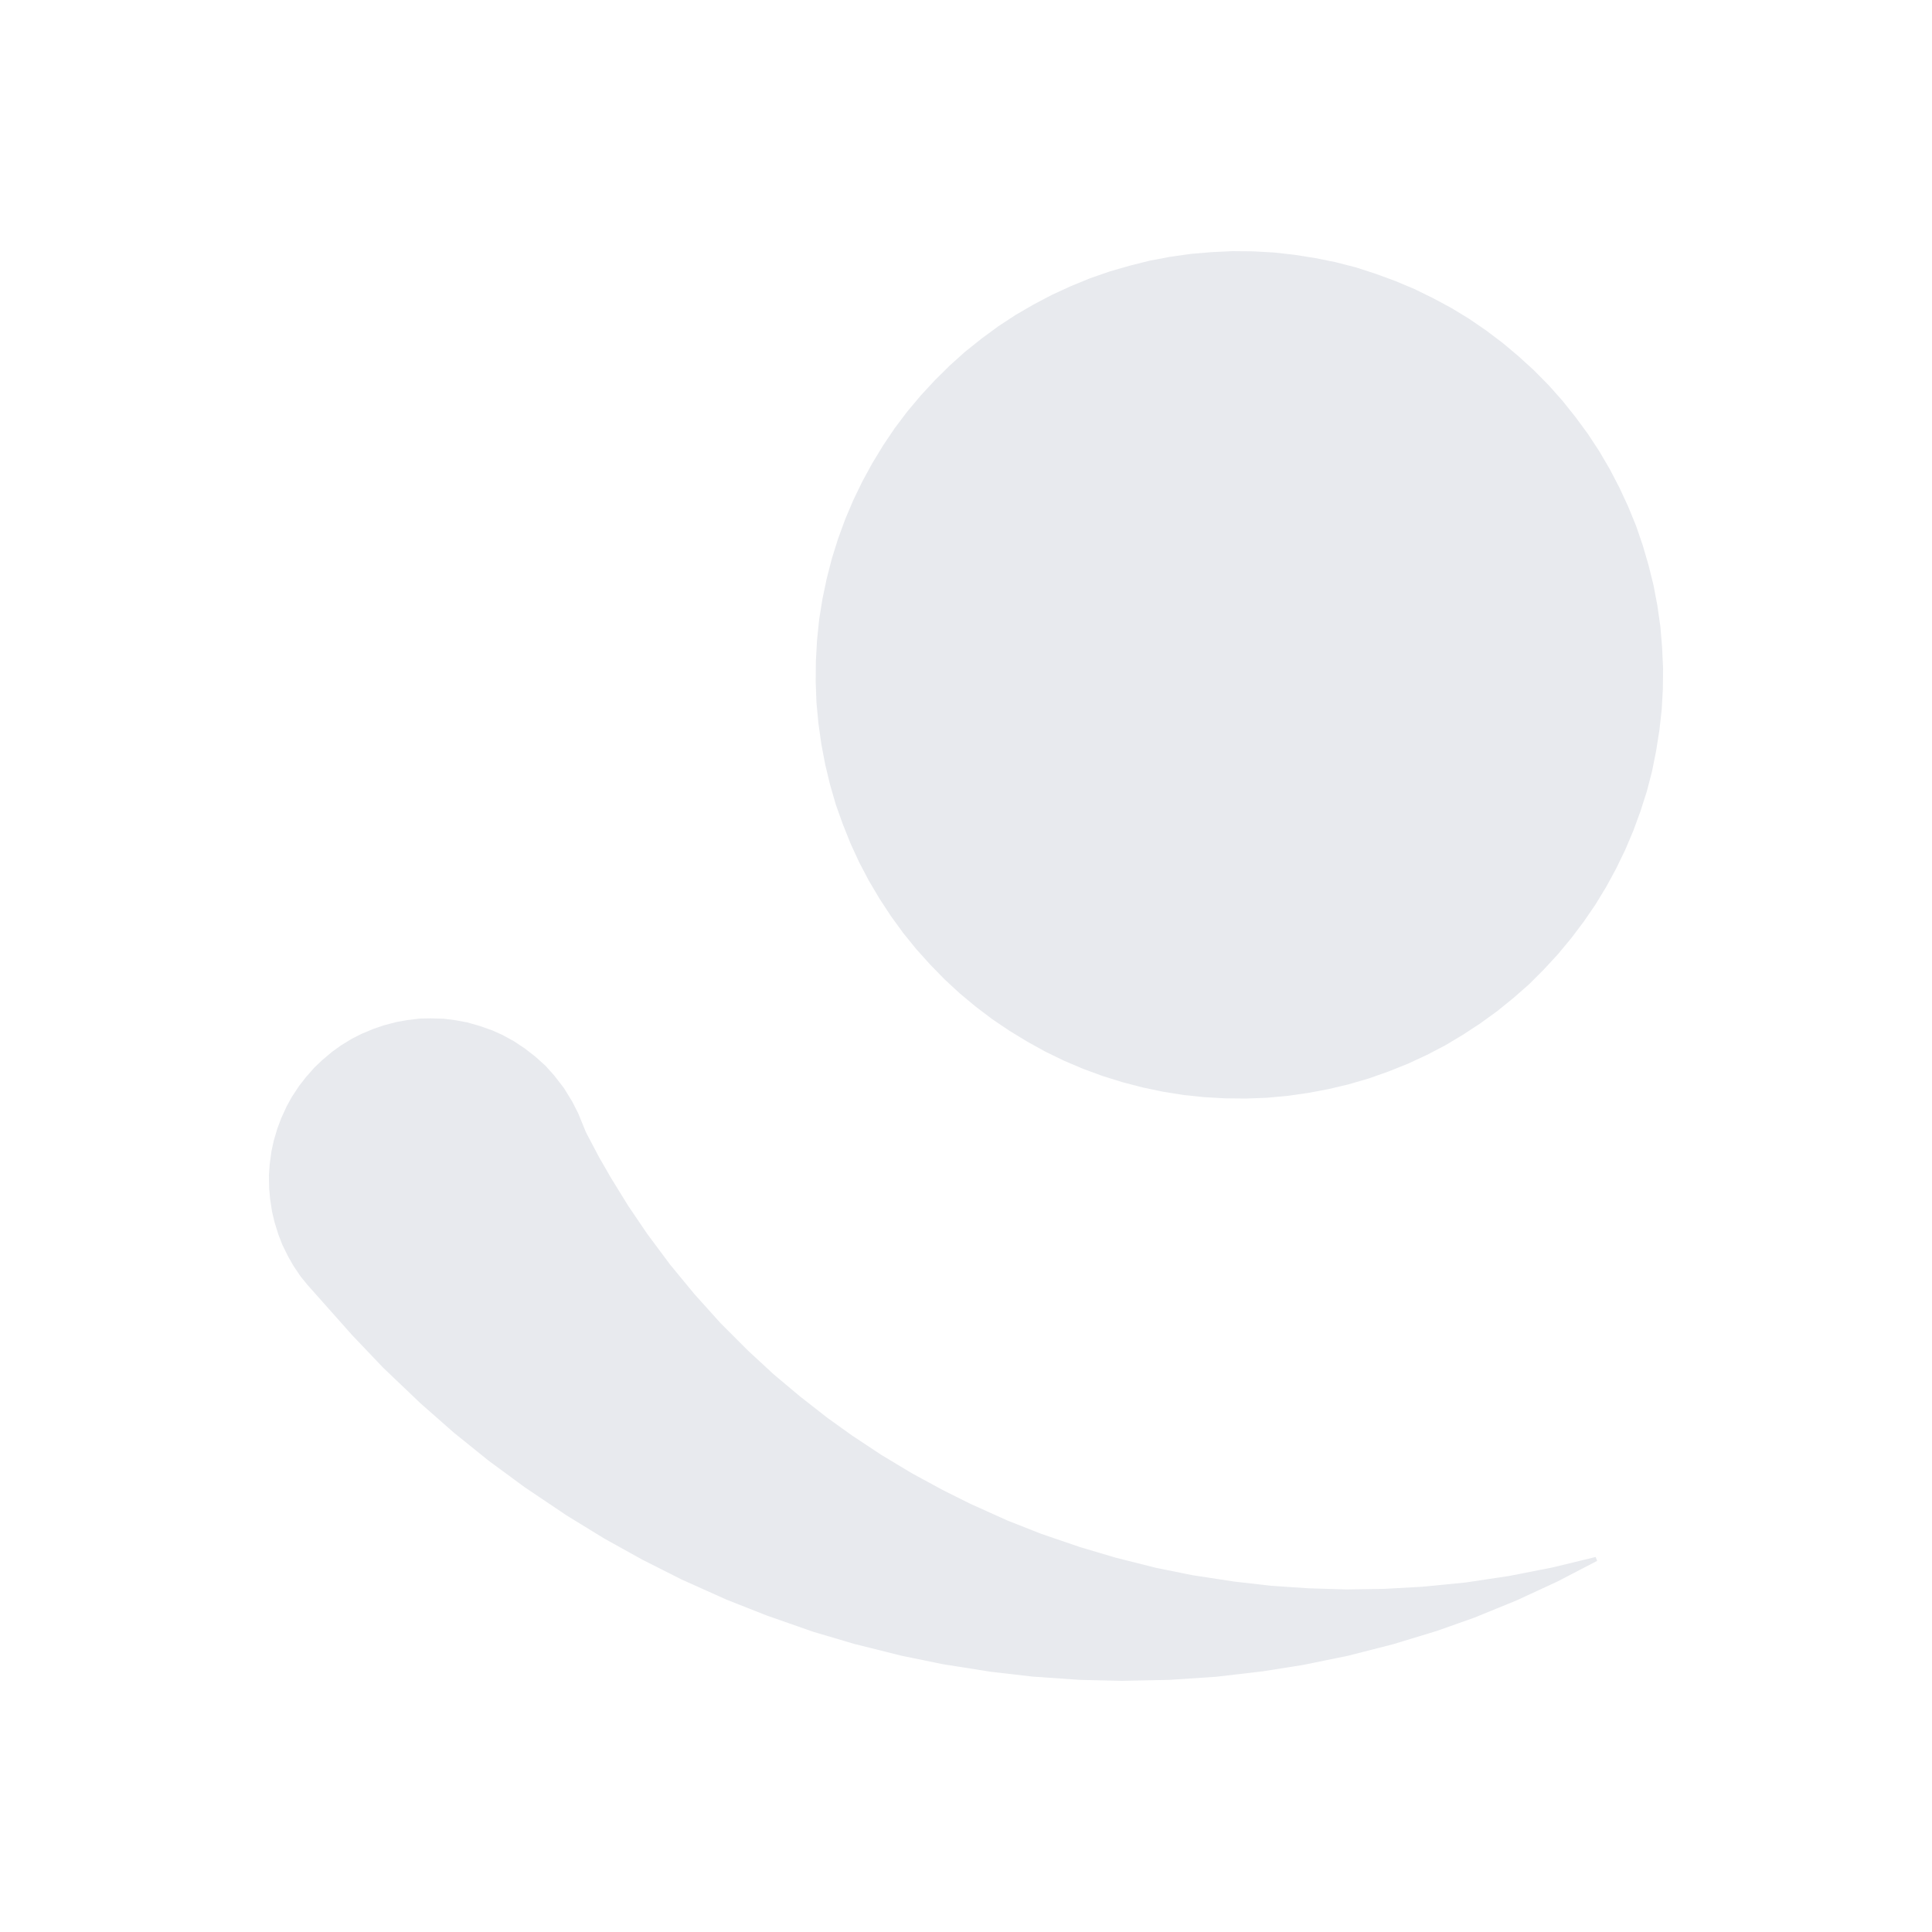
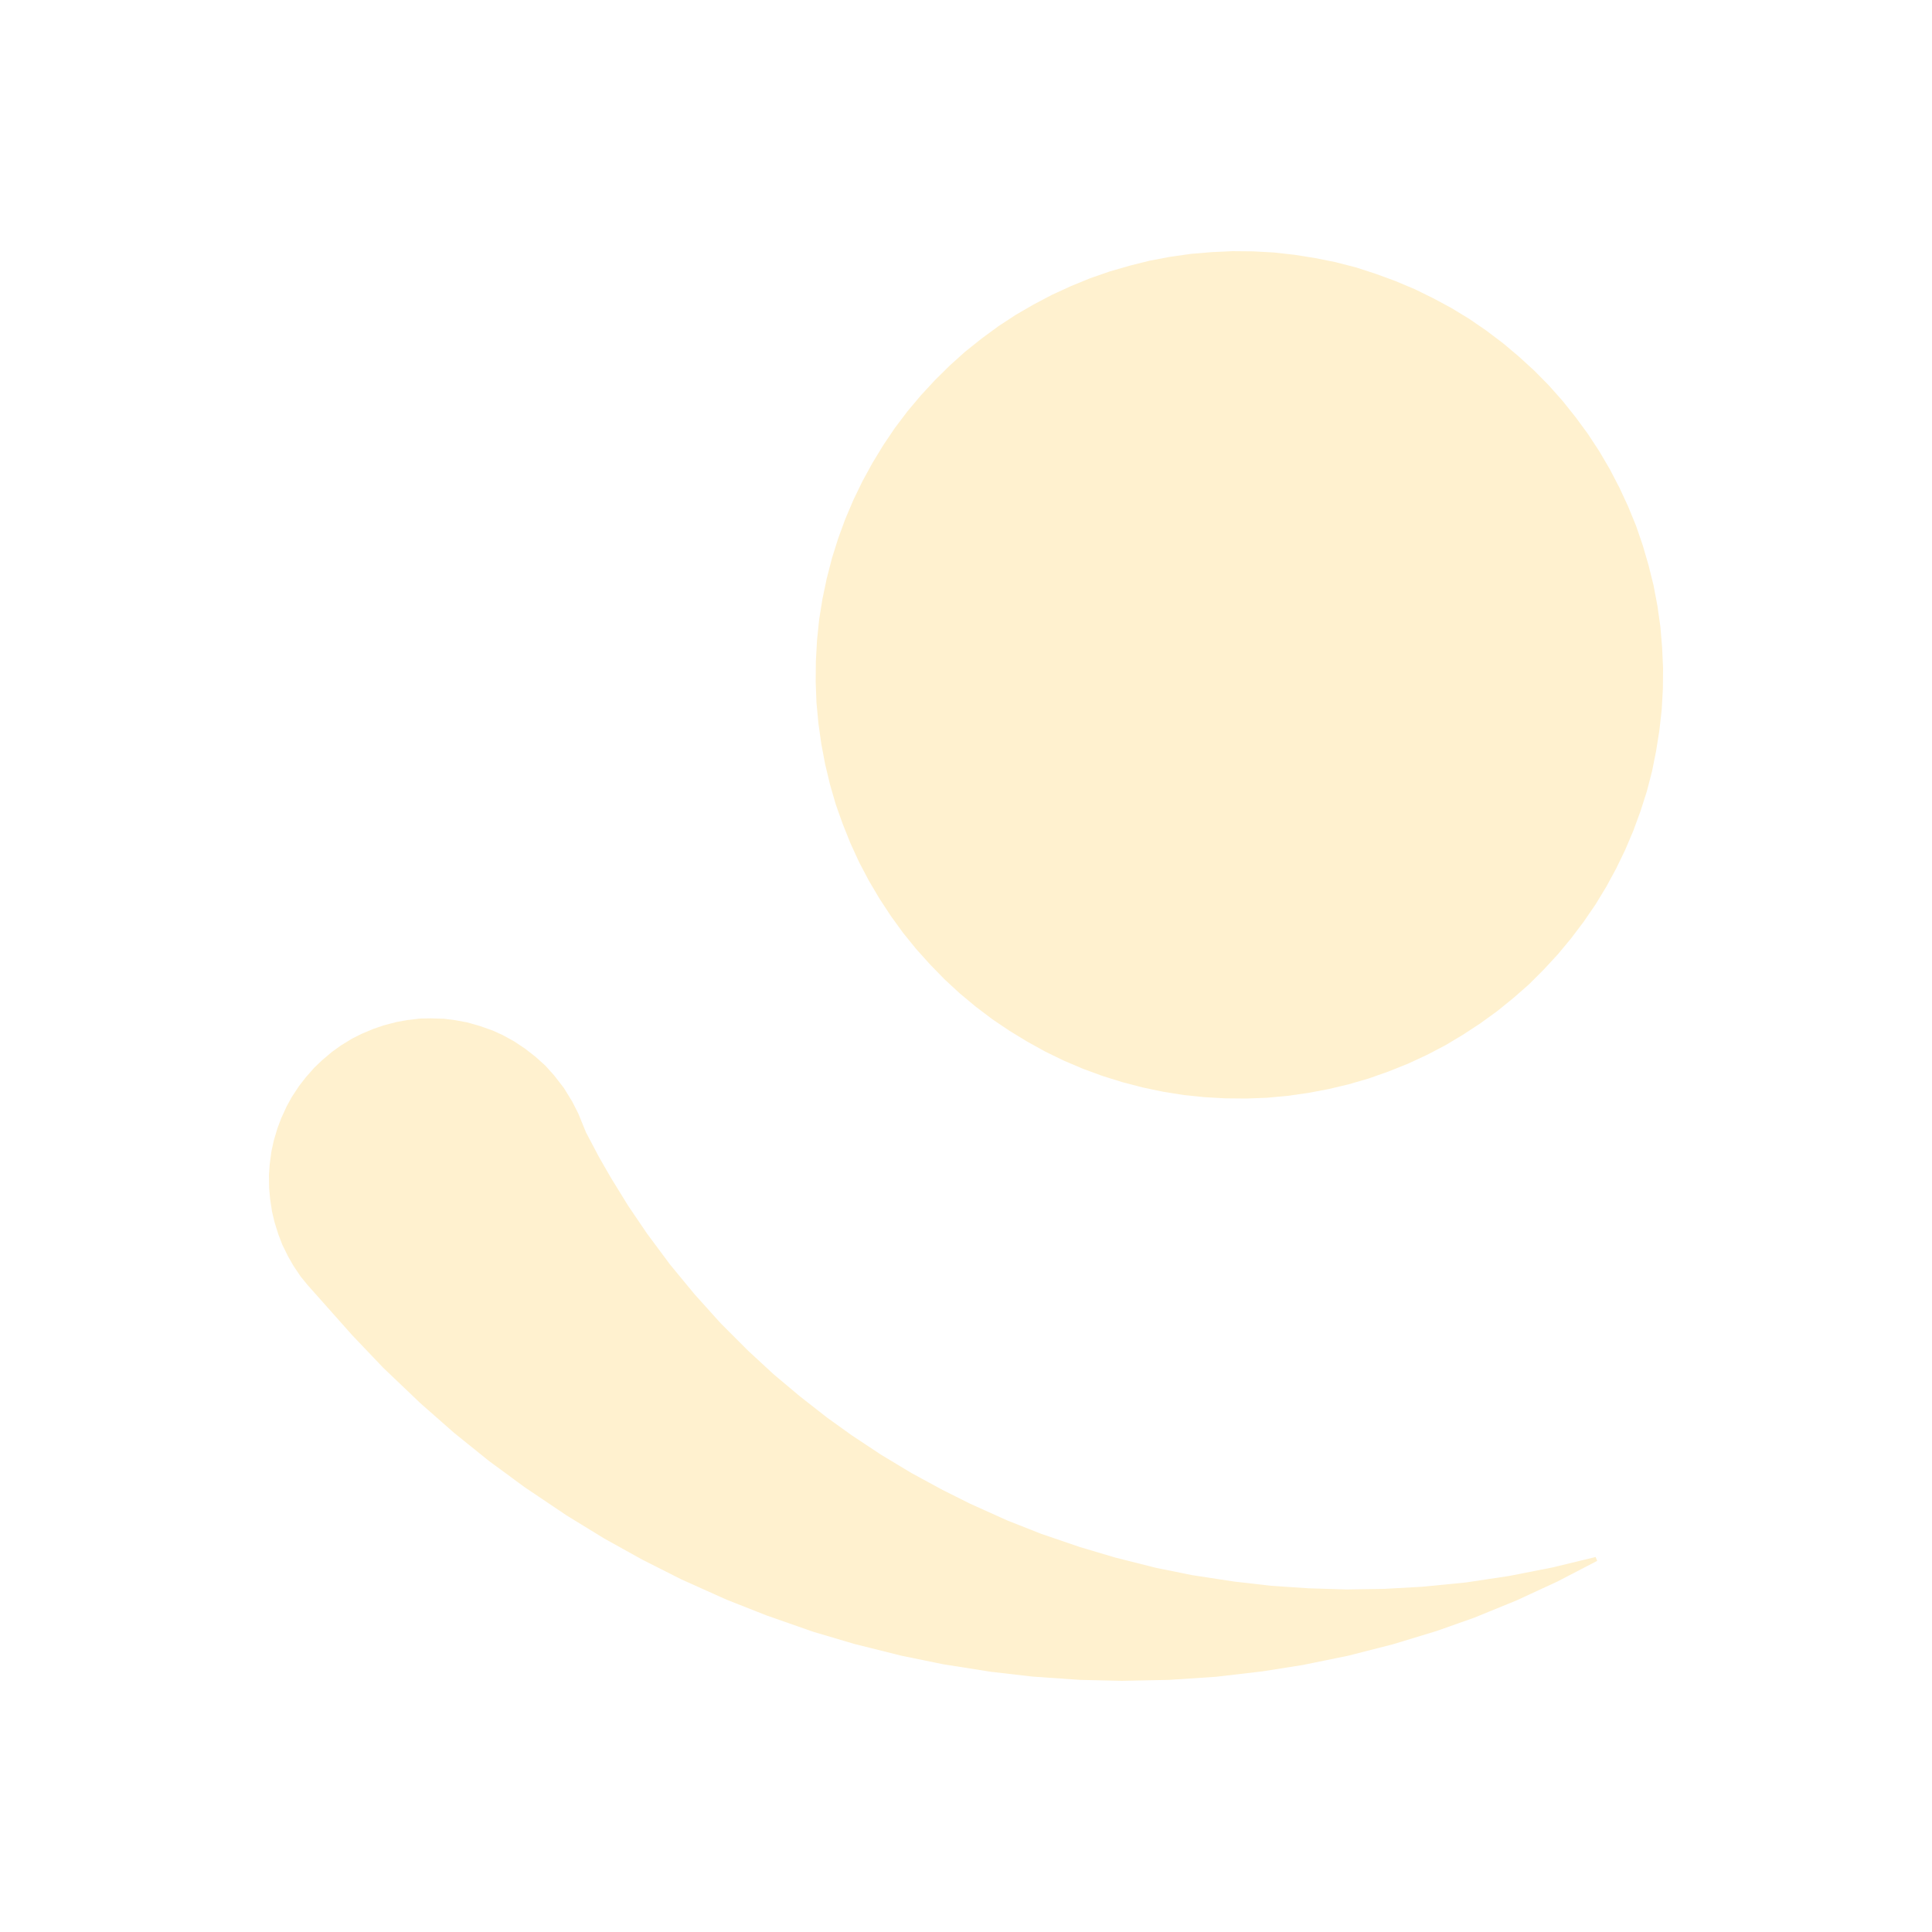
<svg xmlns="http://www.w3.org/2000/svg" viewBox="0.00 0.00 100.00 100.00">
-   <path fill="#E8EAEE" fill-rule="evenodd" d="M86.08,34.58 L86.03,33.50 L85.94,32.43 L85.79,31.37 L85.59,30.31 L85.33,29.26 L85.03,28.23 L84.68,27.21 L84.27,26.21 L83.82,25.24 L83.32,24.28 L82.78,23.36 L82.19,22.46 L81.55,21.59 L80.88,20.75 L80.16,19.94 L79.41,19.18 L78.61,18.45 L77.79,17.76 L76.93,17.11 L76.04,16.50 L75.12,15.94 L74.17,15.43 L73.21,14.96 L72.21,14.54 L71.20,14.17 L70.18,13.84 L69.13,13.57 L68.08,13.36 L67.02,13.19 L65.95,13.07 L64.87,13.01 L63.79,13.00 L62.72,13.05 L61.65,13.14 L60.58,13.29 L59.52,13.49 L58.48,13.75 L57.44,14.05 L56.43,14.40 L55.43,14.81 L54.45,15.26 L53.50,15.76 L52.57,16.30 L51.67,16.89 L50.80,17.53 L49.96,18.20 L49.16,18.92 L48.39,19.68 L47.66,20.47 L46.97,21.29 L46.32,22.15 L45.72,23.04 L45.16,23.96 L44.64,24.91 L44.17,25.88 L43.75,26.87 L43.38,27.88 L43.06,28.90 L42.79,29.95 L42.57,31.00 L42.40,32.06 L42.29,33.13 L42.23,34.21 L42.22,35.29 L42.26,36.36 L42.36,37.43 L42.51,38.50 L42.71,39.56 L42.96,40.60 L43.26,41.64 L43.62,42.65 L44.02,43.65 L44.47,44.63 L44.97,45.58 L45.52,46.51 L46.11,47.41 L46.74,48.28 L47.42,49.12 L48.14,49.92 L48.89,50.69 L49.68,51.42 L50.51,52.11 L51.37,52.76 L52.26,53.36 L53.18,53.92 L54.12,54.44 L55.09,54.91 L56.08,55.33 L57.09,55.70 L58.12,56.02 L59.16,56.29 L60.21,56.51 L61.28,56.68 L62.35,56.79 L63.42,56.85 L64.50,56.86 L65.58,56.82 L66.65,56.72 L67.71,56.57 L68.77,56.37 L69.82,56.12 L70.85,55.82 L71.87,55.46 L72.87,55.06 L73.84,54.61 L74.80,54.11 L75.72,53.56 L76.62,52.97 L77.49,52.34 L78.33,51.66 L79.14,50.95 L79.90,50.19 L80.63,49.40 L81.32,48.57 L81.97,47.71 L82.58,46.82 L83.14,45.90 L83.65,44.96 L84.12,43.99 L84.54,43.00 L84.91,41.99 L85.24,40.96 L85.51,39.92 L85.72,38.87 L85.89,37.80 L86.01,36.73 L86.07,35.66 L86.08,34.58Z M15.19,65.52 L15.56,66.07 L15.91,66.50 L18.23,69.11 L19.84,70.80 L21.77,72.64 L23.51,74.17 L25.31,75.62 L27.16,76.98 L29.33,78.44 L31.27,79.63 L33.25,80.73 L35.27,81.75 L37.61,82.80 L39.69,83.62 L42.09,84.46 L44.22,85.09 L46.66,85.70 L48.81,86.14 L51.28,86.53 L53.44,86.78 L55.90,86.95 L58.06,87.00 L60.51,86.95 L62.94,86.79 L65.34,86.51 L67.43,86.18 L69.78,85.70 L72.09,85.11 L74.36,84.42 L76.31,83.73 L78.49,82.84 L80.61,81.86 L82.67,80.79 L82.59,80.59 L80.36,81.13 L78.12,81.57 L75.86,81.91 L73.61,82.13 L71.64,82.24 L69.68,82.27 L67.73,82.21 L65.79,82.08 L63.87,81.86 L61.71,81.53 L59.83,81.15 L57.73,80.62 L55.91,80.08 L53.89,79.39 L52.14,78.70 L50.21,77.83 L48.79,77.12 L47.17,76.24 L45.61,75.30 L44.10,74.30 L42.83,73.39 L41.41,72.28 L40.04,71.13 L38.73,69.92 L37.30,68.49 L35.95,66.99 L34.68,65.45 L33.49,63.85 L32.52,62.42 L31.62,60.96 L31.01,59.90 L30.33,58.61 L29.93,57.63 L29.62,57.02 L29.19,56.32 L28.68,55.66 L28.23,55.16 L27.72,54.70 L27.18,54.28 L26.61,53.90 L26.01,53.57 L25.50,53.34 L24.85,53.11 L24.19,52.92 L23.53,52.80 L22.98,52.73 L22.30,52.71 L21.74,52.72 L21.07,52.80 L20.52,52.90 L19.87,53.07 L19.34,53.25 L18.72,53.51 L18.22,53.76 L17.65,54.11 L17.19,54.44 L16.68,54.87 L16.27,55.26 L15.83,55.76 L15.48,56.21 L15.11,56.77 L14.84,57.26 L14.56,57.87 L14.36,58.40 L14.17,59.04 L14.05,59.59 L13.96,60.26 L13.92,60.82 L13.93,61.49 L13.98,62.05 L14.08,62.71 L14.21,63.26 L14.41,63.90 L14.61,64.42 L14.91,65.03 L15.19,65.52Z" />
+   <path fill="#FFF1CF" fill-rule="evenodd" d="M86.08,34.58 L86.03,33.50 L85.94,32.43 L85.79,31.37 L85.59,30.31 L85.33,29.26 L85.03,28.23 L84.68,27.21 L84.27,26.21 L83.82,25.24 L83.32,24.28 L82.78,23.36 L82.19,22.46 L81.55,21.59 L80.88,20.75 L80.16,19.94 L79.41,19.18 L78.61,18.45 L77.79,17.76 L76.93,17.11 L76.04,16.50 L75.12,15.94 L74.17,15.43 L73.21,14.96 L72.21,14.54 L71.20,14.17 L70.18,13.84 L69.13,13.57 L68.08,13.36 L67.02,13.19 L65.95,13.07 L64.87,13.01 L63.79,13.00 L62.72,13.05 L61.65,13.14 L60.58,13.29 L59.52,13.49 L58.48,13.75 L57.44,14.05 L56.43,14.40 L55.43,14.81 L54.45,15.26 L53.50,15.76 L52.57,16.30 L51.67,16.89 L50.80,17.53 L49.96,18.20 L49.16,18.92 L48.39,19.68 L47.66,20.47 L46.97,21.29 L46.32,22.15 L45.72,23.04 L45.16,23.96 L44.64,24.91 L44.17,25.88 L43.75,26.87 L43.38,27.88 L43.06,28.90 L42.79,29.95 L42.57,31.00 L42.40,32.06 L42.29,33.13 L42.23,34.21 L42.22,35.29 L42.26,36.36 L42.36,37.43 L42.51,38.50 L42.71,39.56 L42.96,40.60 L43.26,41.64 L43.62,42.65 L44.02,43.65 L44.47,44.63 L44.97,45.58 L45.52,46.51 L46.11,47.41 L46.74,48.28 L47.42,49.12 L48.14,49.92 L48.89,50.69 L49.68,51.42 L50.51,52.11 L51.37,52.76 L52.26,53.36 L53.18,53.92 L54.12,54.44 L55.09,54.91 L56.08,55.33 L57.09,55.70 L58.12,56.02 L59.16,56.29 L60.21,56.51 L61.28,56.68 L62.35,56.79 L63.42,56.85 L64.50,56.86 L65.58,56.82 L66.65,56.72 L67.71,56.57 L68.77,56.37 L69.82,56.12 L70.85,55.82 L71.87,55.46 L72.87,55.06 L73.84,54.61 L74.80,54.11 L75.72,53.56 L76.62,52.97 L77.49,52.34 L78.33,51.66 L79.14,50.95 L79.90,50.19 L80.63,49.40 L81.32,48.57 L81.97,47.71 L82.58,46.82 L83.14,45.90 L83.65,44.96 L84.12,43.99 L84.54,43.00 L84.91,41.99 L85.24,40.96 L85.51,39.92 L85.72,38.87 L85.89,37.80 L86.01,36.73 L86.07,35.66 L86.08,34.58Z M15.19,65.52 L15.56,66.07 L15.91,66.50 L18.23,69.11 L19.84,70.80 L21.77,72.64 L23.51,74.17 L25.31,75.62 L27.16,76.98 L29.33,78.44 L31.27,79.63 L33.25,80.73 L35.27,81.75 L37.61,82.80 L39.69,83.62 L42.09,84.46 L44.22,85.09 L46.66,85.70 L48.81,86.14 L51.28,86.53 L53.44,86.78 L55.90,86.95 L58.06,87.00 L60.51,86.95 L62.94,86.79 L65.34,86.51 L67.43,86.18 L69.78,85.70 L72.09,85.11 L74.36,84.42 L76.31,83.73 L78.49,82.84 L80.61,81.86 L82.67,80.79 L82.59,80.59 L80.36,81.13 L78.12,81.57 L75.86,81.91 L73.61,82.13 L71.64,82.24 L69.68,82.27 L67.73,82.21 L65.79,82.08 L63.87,81.86 L61.71,81.53 L59.83,81.15 L57.73,80.62 L55.91,80.08 L53.89,79.39 L52.14,78.70 L50.21,77.83 L48.79,77.12 L47.17,76.24 L45.61,75.30 L44.10,74.30 L42.83,73.39 L41.41,72.28 L40.04,71.13 L38.73,69.92 L37.30,68.49 L35.95,66.99 L34.68,65.45 L33.49,63.85 L32.52,62.42 L31.62,60.96 L31.01,59.90 L30.33,58.61 L29.93,57.63 L29.62,57.02 L29.19,56.32 L28.68,55.66 L28.23,55.16 L27.72,54.70 L27.18,54.28 L26.61,53.90 L26.01,53.57 L25.50,53.34 L24.85,53.11 L24.19,52.92 L23.53,52.80 L22.98,52.73 L22.30,52.71 L21.74,52.72 L21.07,52.80 L20.52,52.90 L19.87,53.07 L19.34,53.25 L18.72,53.51 L18.22,53.76 L17.65,54.11 L17.19,54.44 L16.68,54.87 L16.27,55.26 L15.83,55.76 L15.48,56.21 L15.11,56.77 L14.84,57.26 L14.56,57.87 L14.36,58.40 L14.17,59.04 L14.05,59.59 L13.96,60.26 L13.92,60.82 L13.93,61.49 L13.98,62.05 L14.08,62.71 L14.21,63.26 L14.41,63.90 L14.61,64.42 L14.91,65.03 L15.19,65.52Z" />
</svg>
